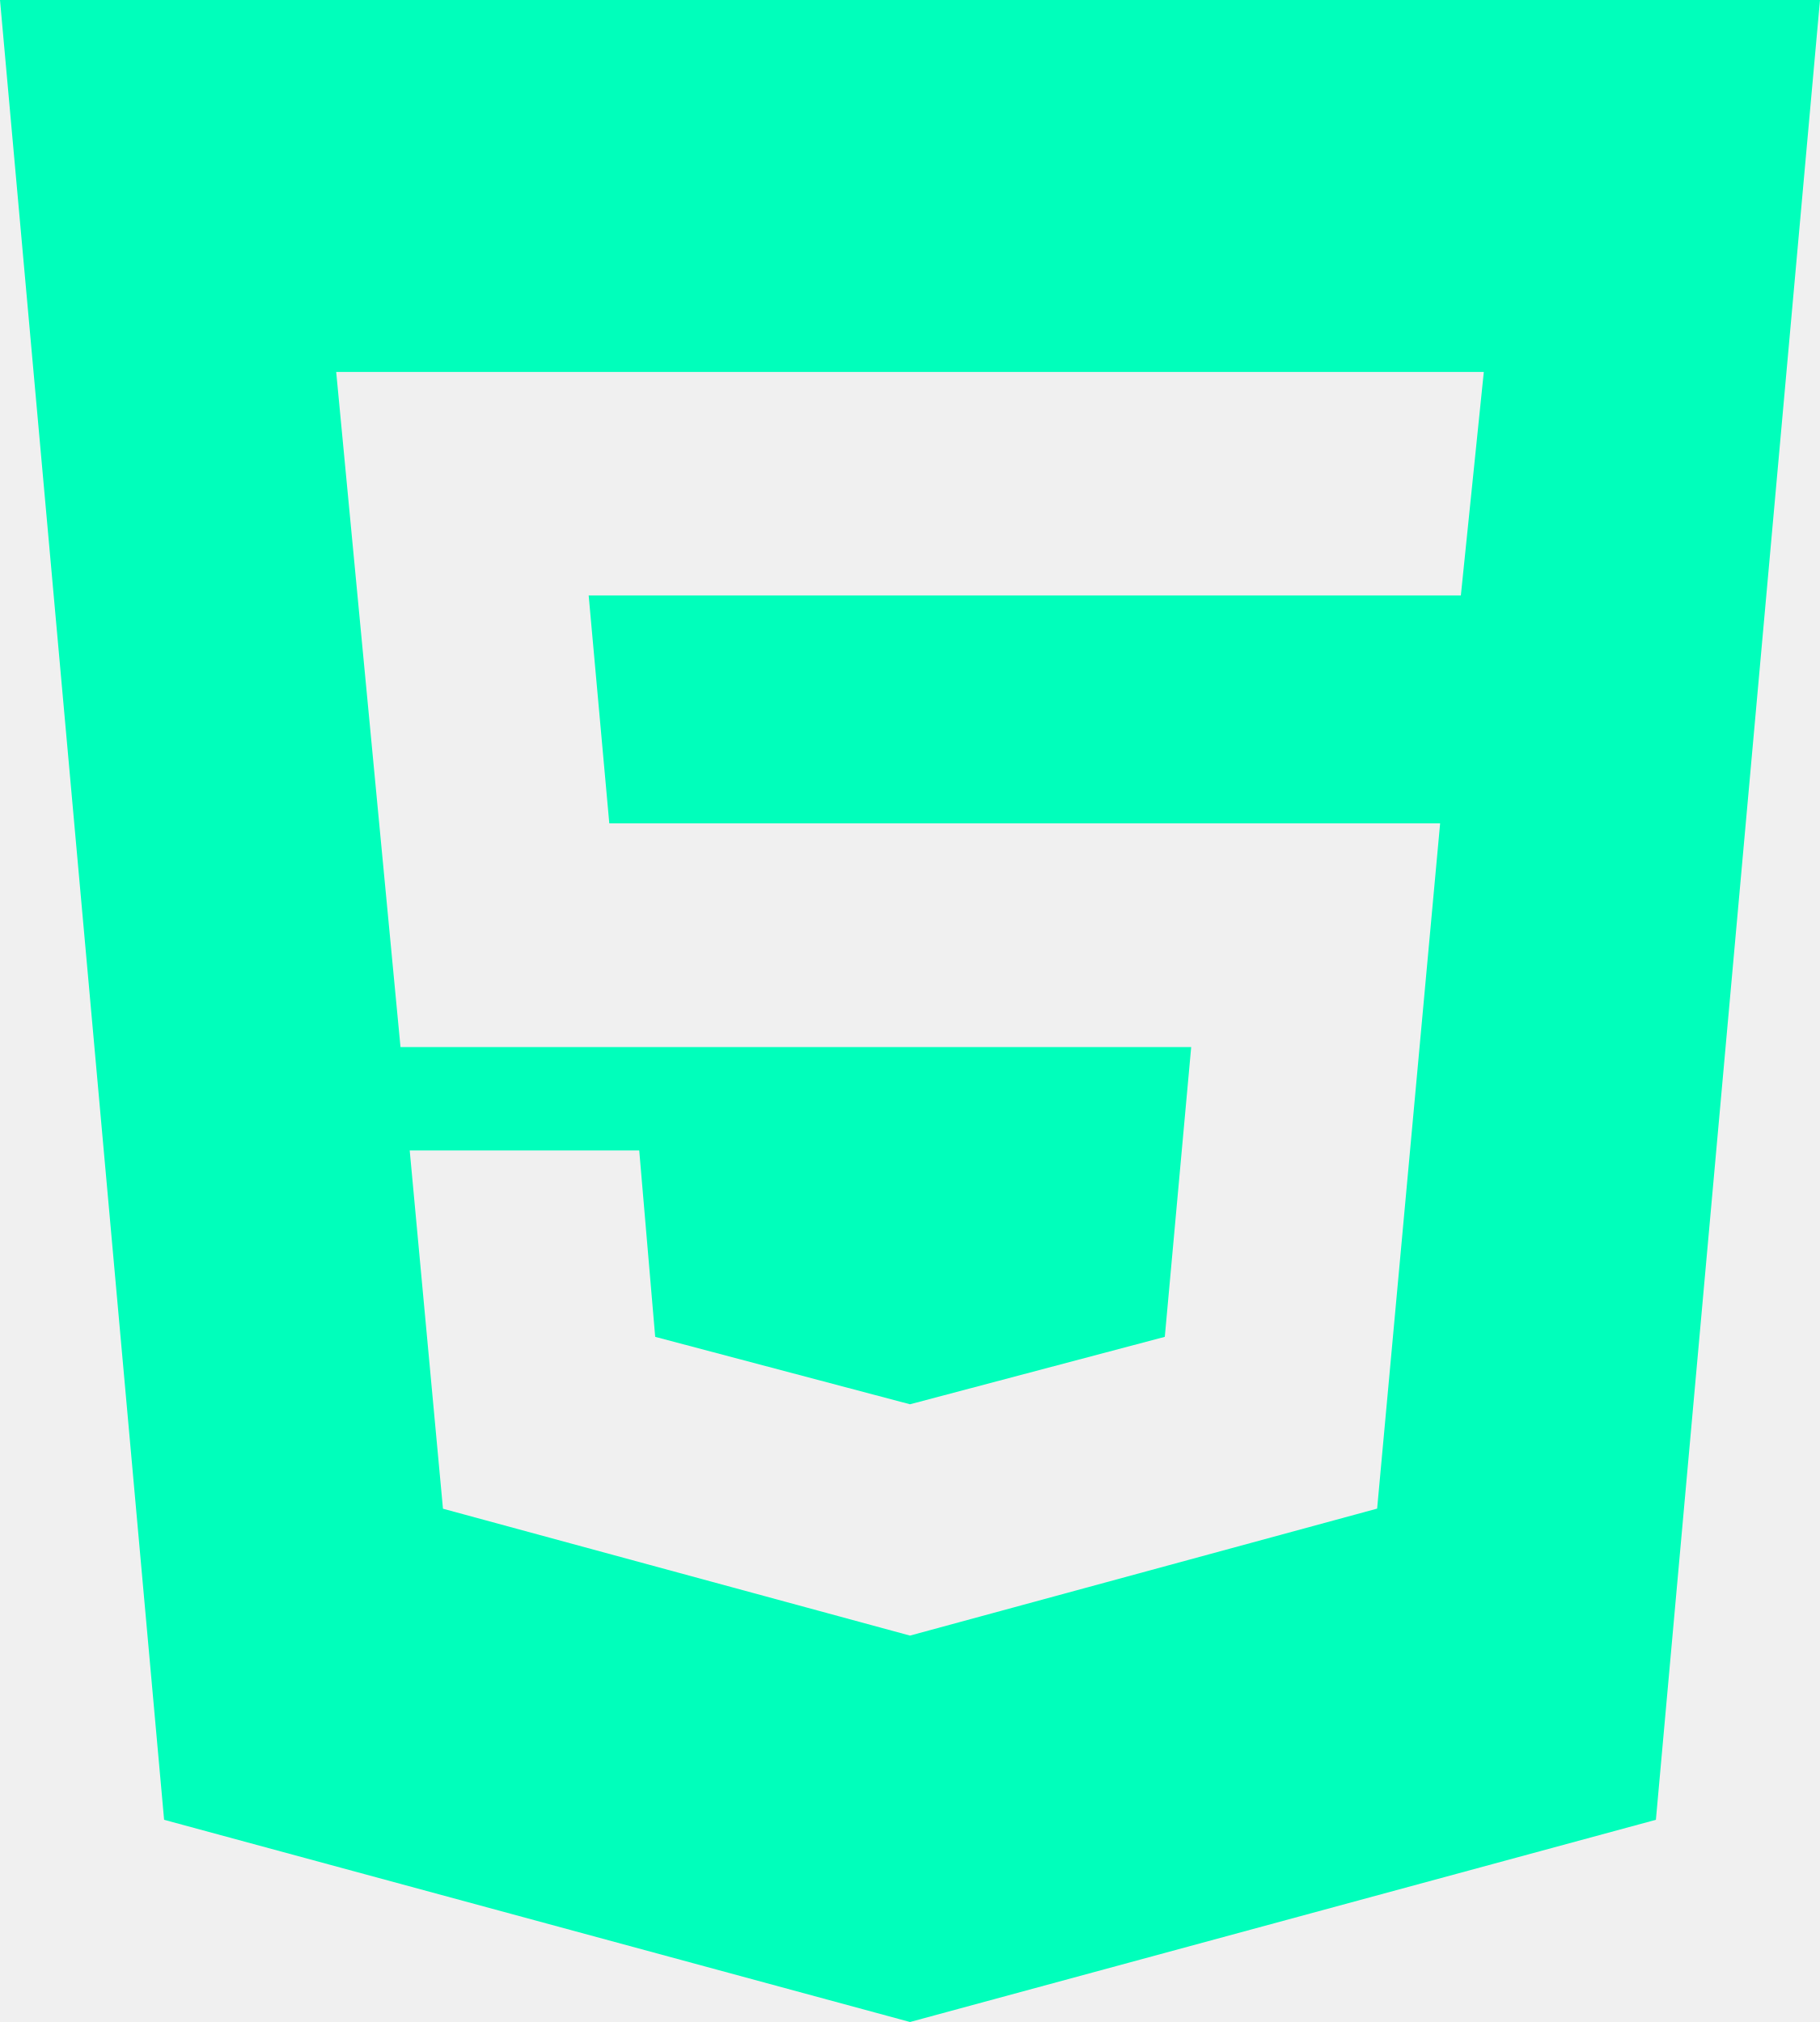
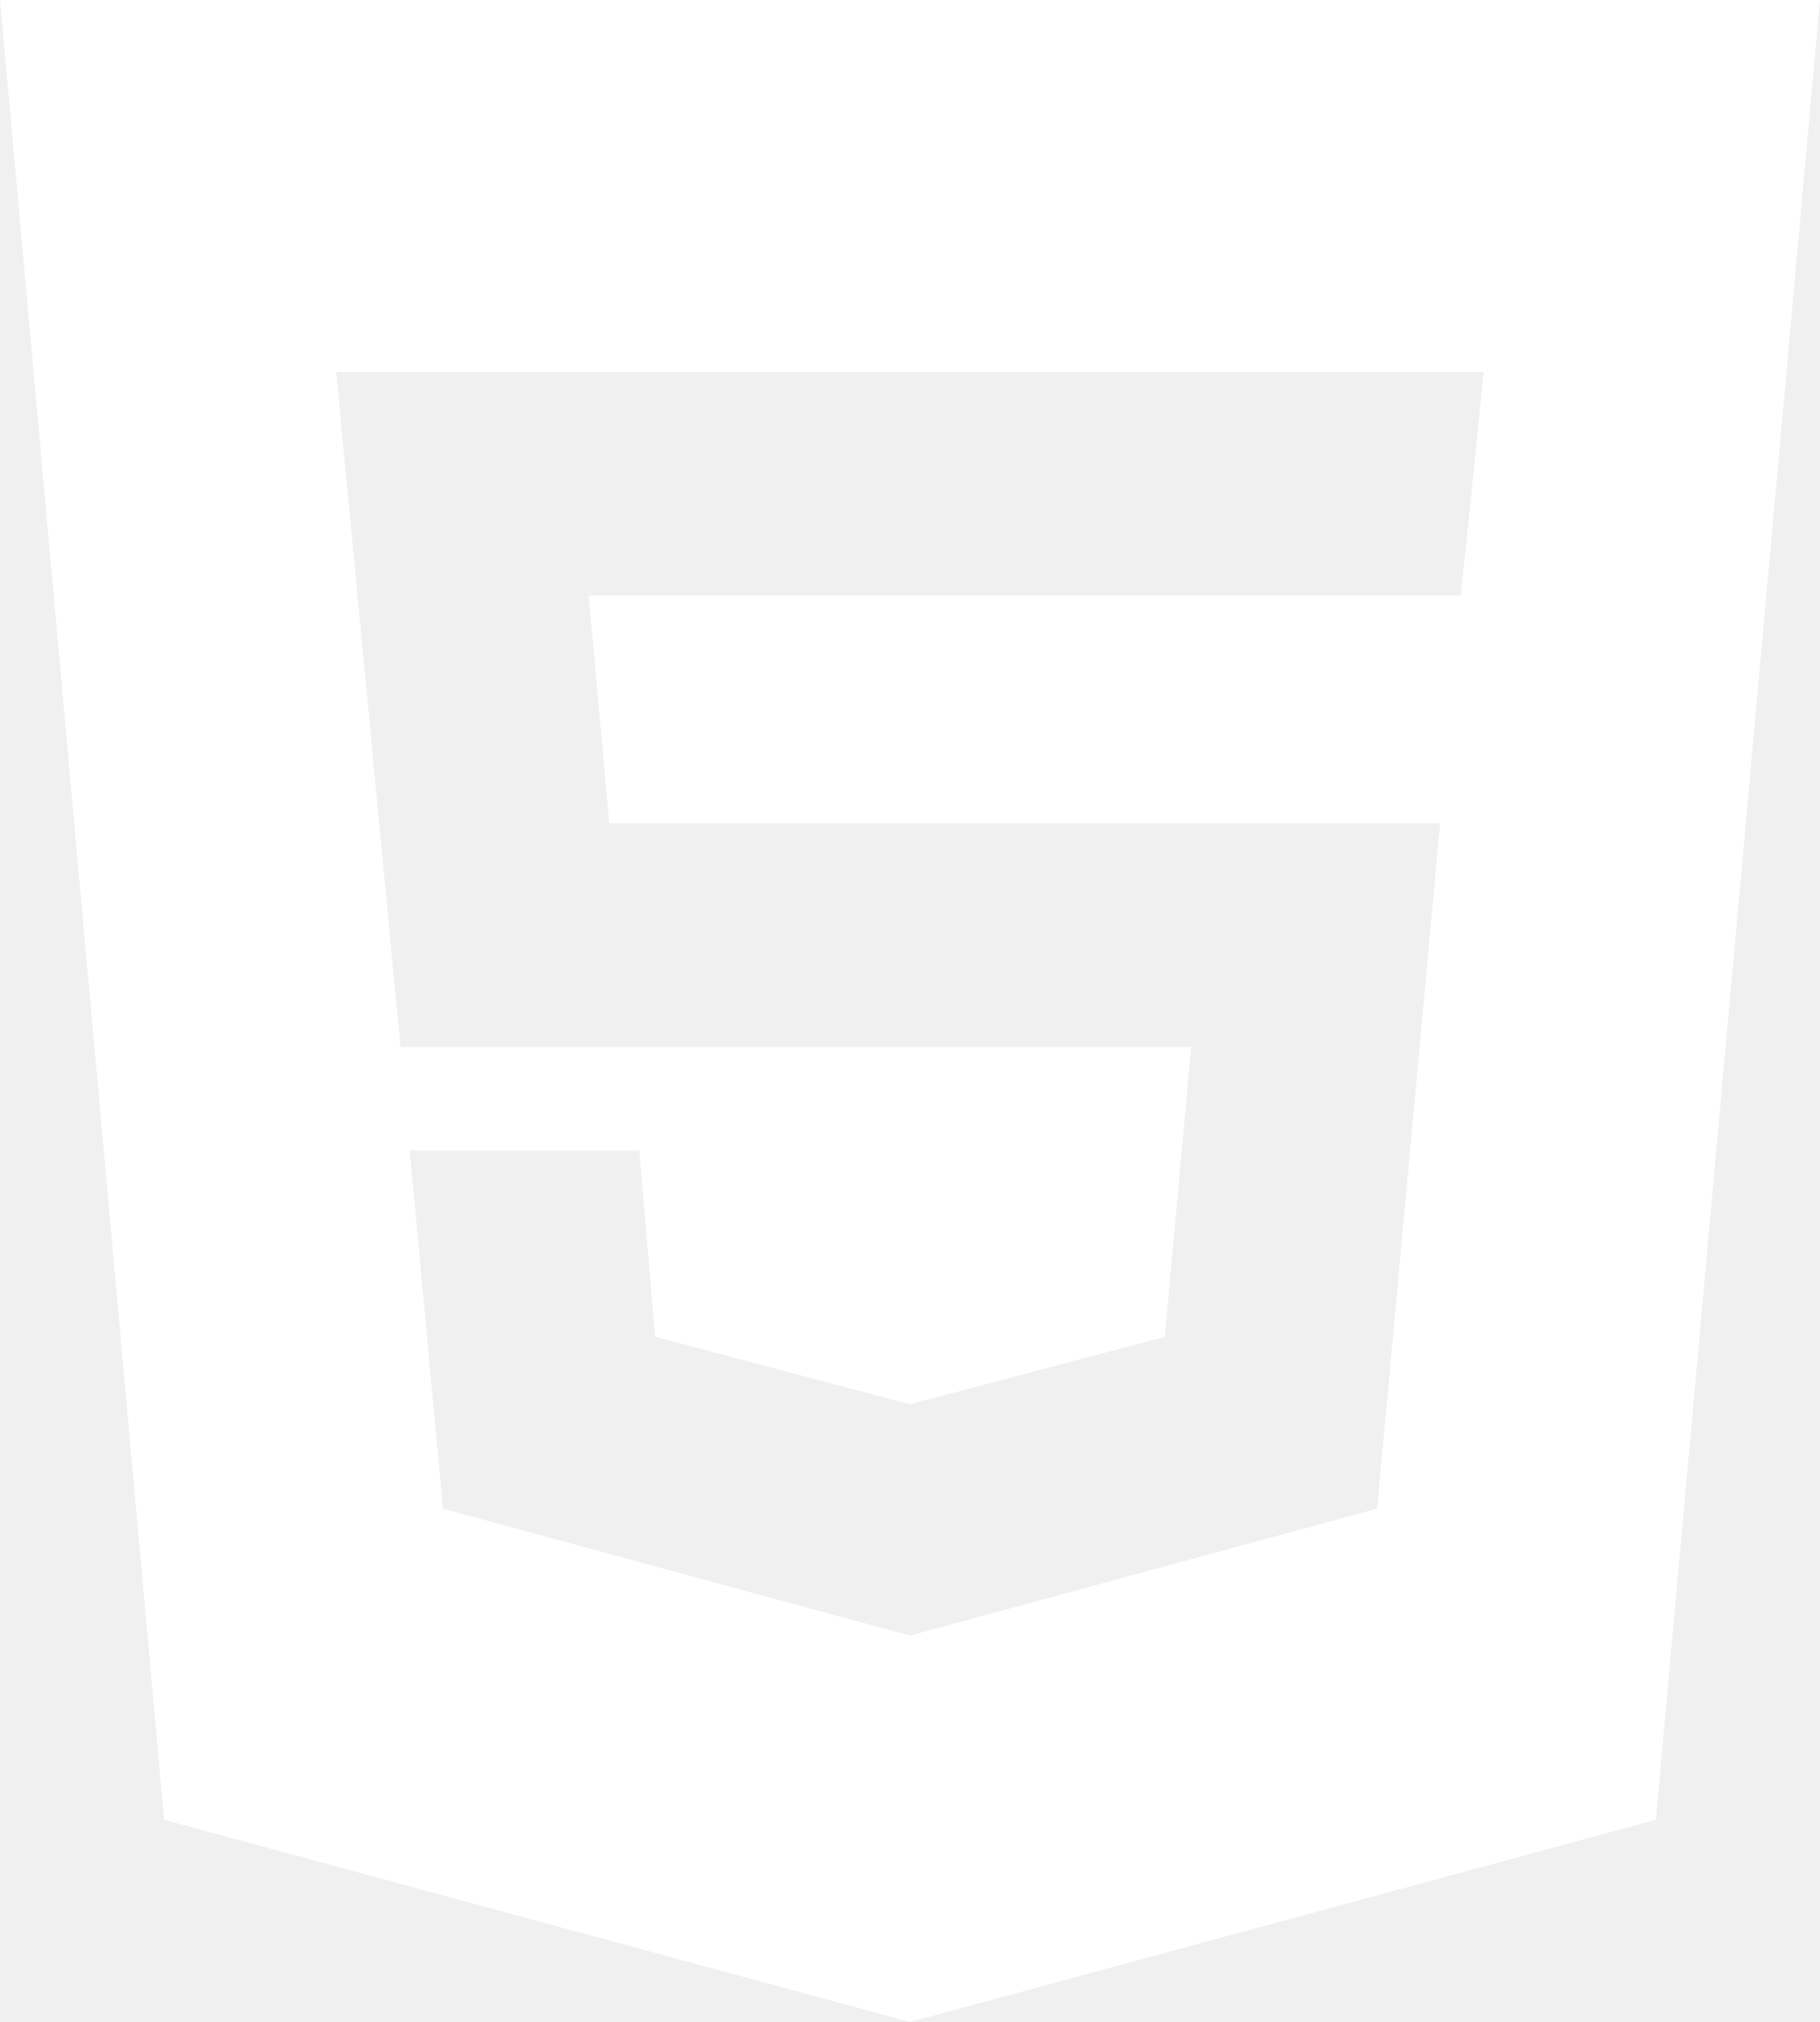
<svg xmlns="http://www.w3.org/2000/svg" width="54" height="60" fill="none">
-   <path d="m27 48.534 13.86-3.768 1.869-20.334H18.078l-.612-6.762h25.878l.681-6.633H9.975l1.908 20.034h23.46l-.783 8.598L27 41.67l-7.56-2.001-.474-5.532h-6.81l.987 10.632L27 48.534ZM0 0h54l-4.869 54L27 60 4.869 54 0 0Z" fill="#00ffbb" />
+   <path d="m27 48.534 13.86-3.768 1.869-20.334H18.078l-.612-6.762h25.878l.681-6.633H9.975l1.908 20.034h23.46l-.783 8.598L27 41.67l-7.56-2.001-.474-5.532h-6.81l.987 10.632L27 48.534ZM0 0h54l-4.869 54L27 60 4.869 54 0 0Z" fill="white" />
</svg>
